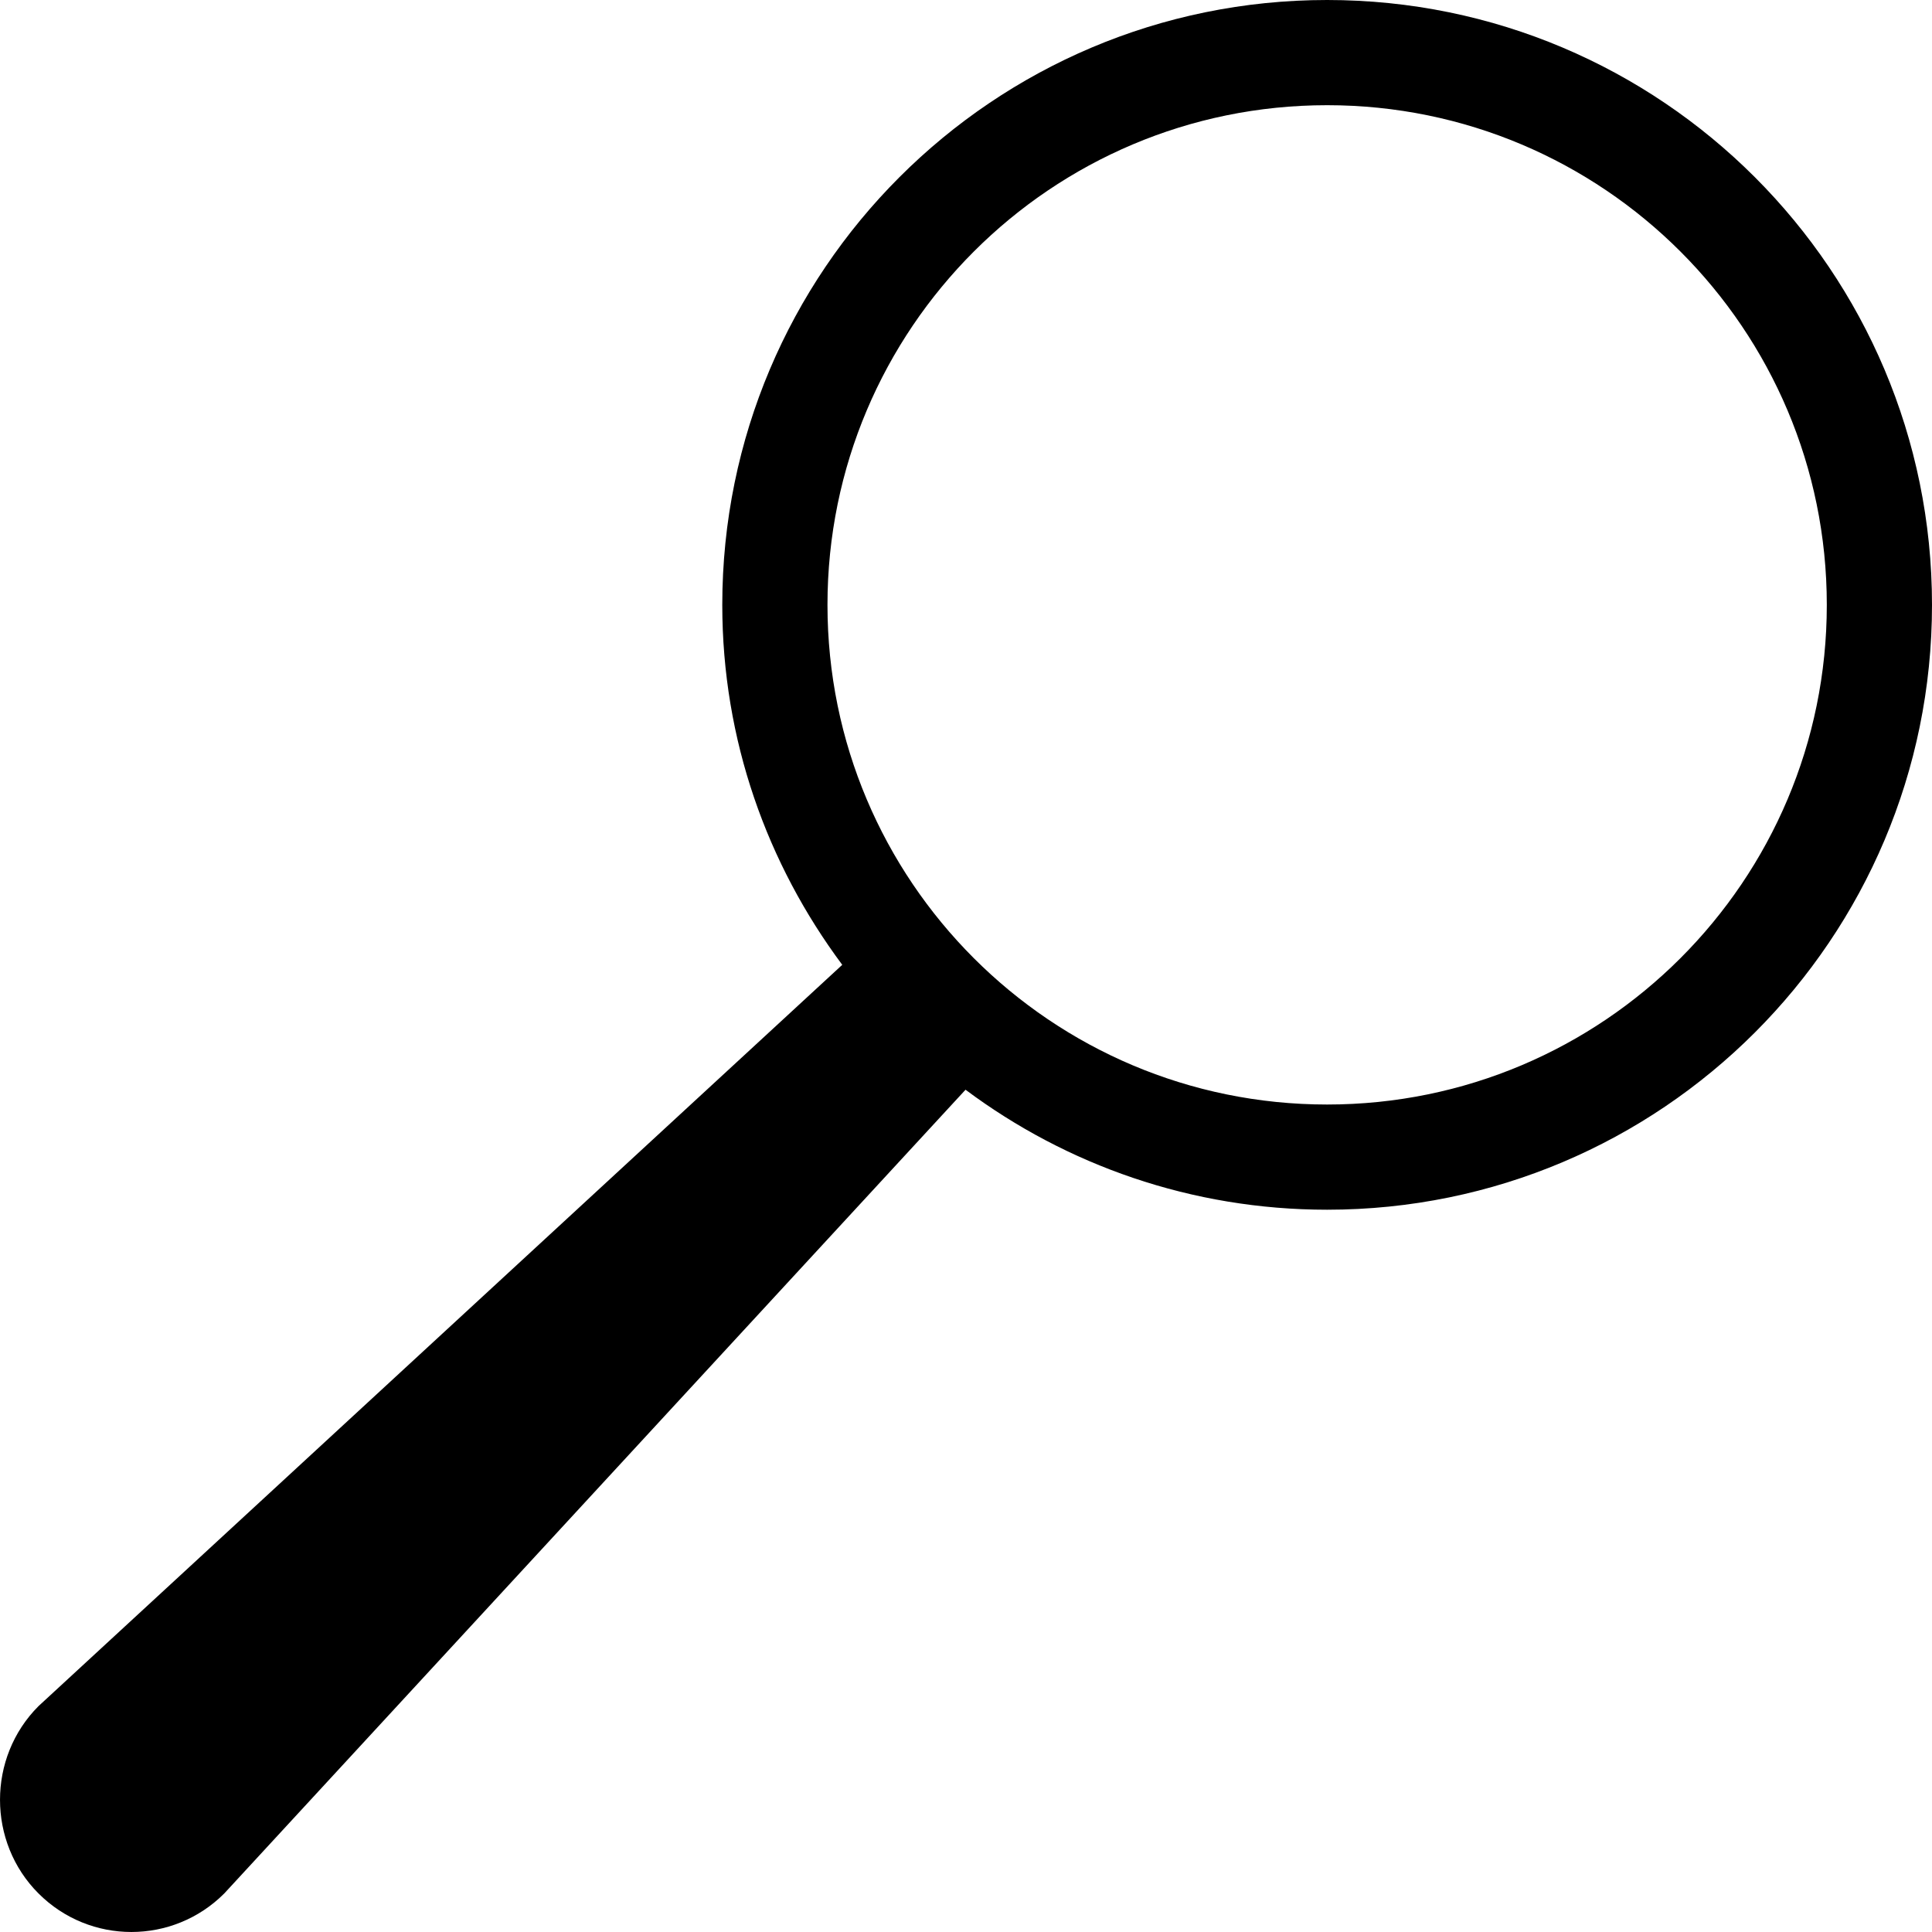
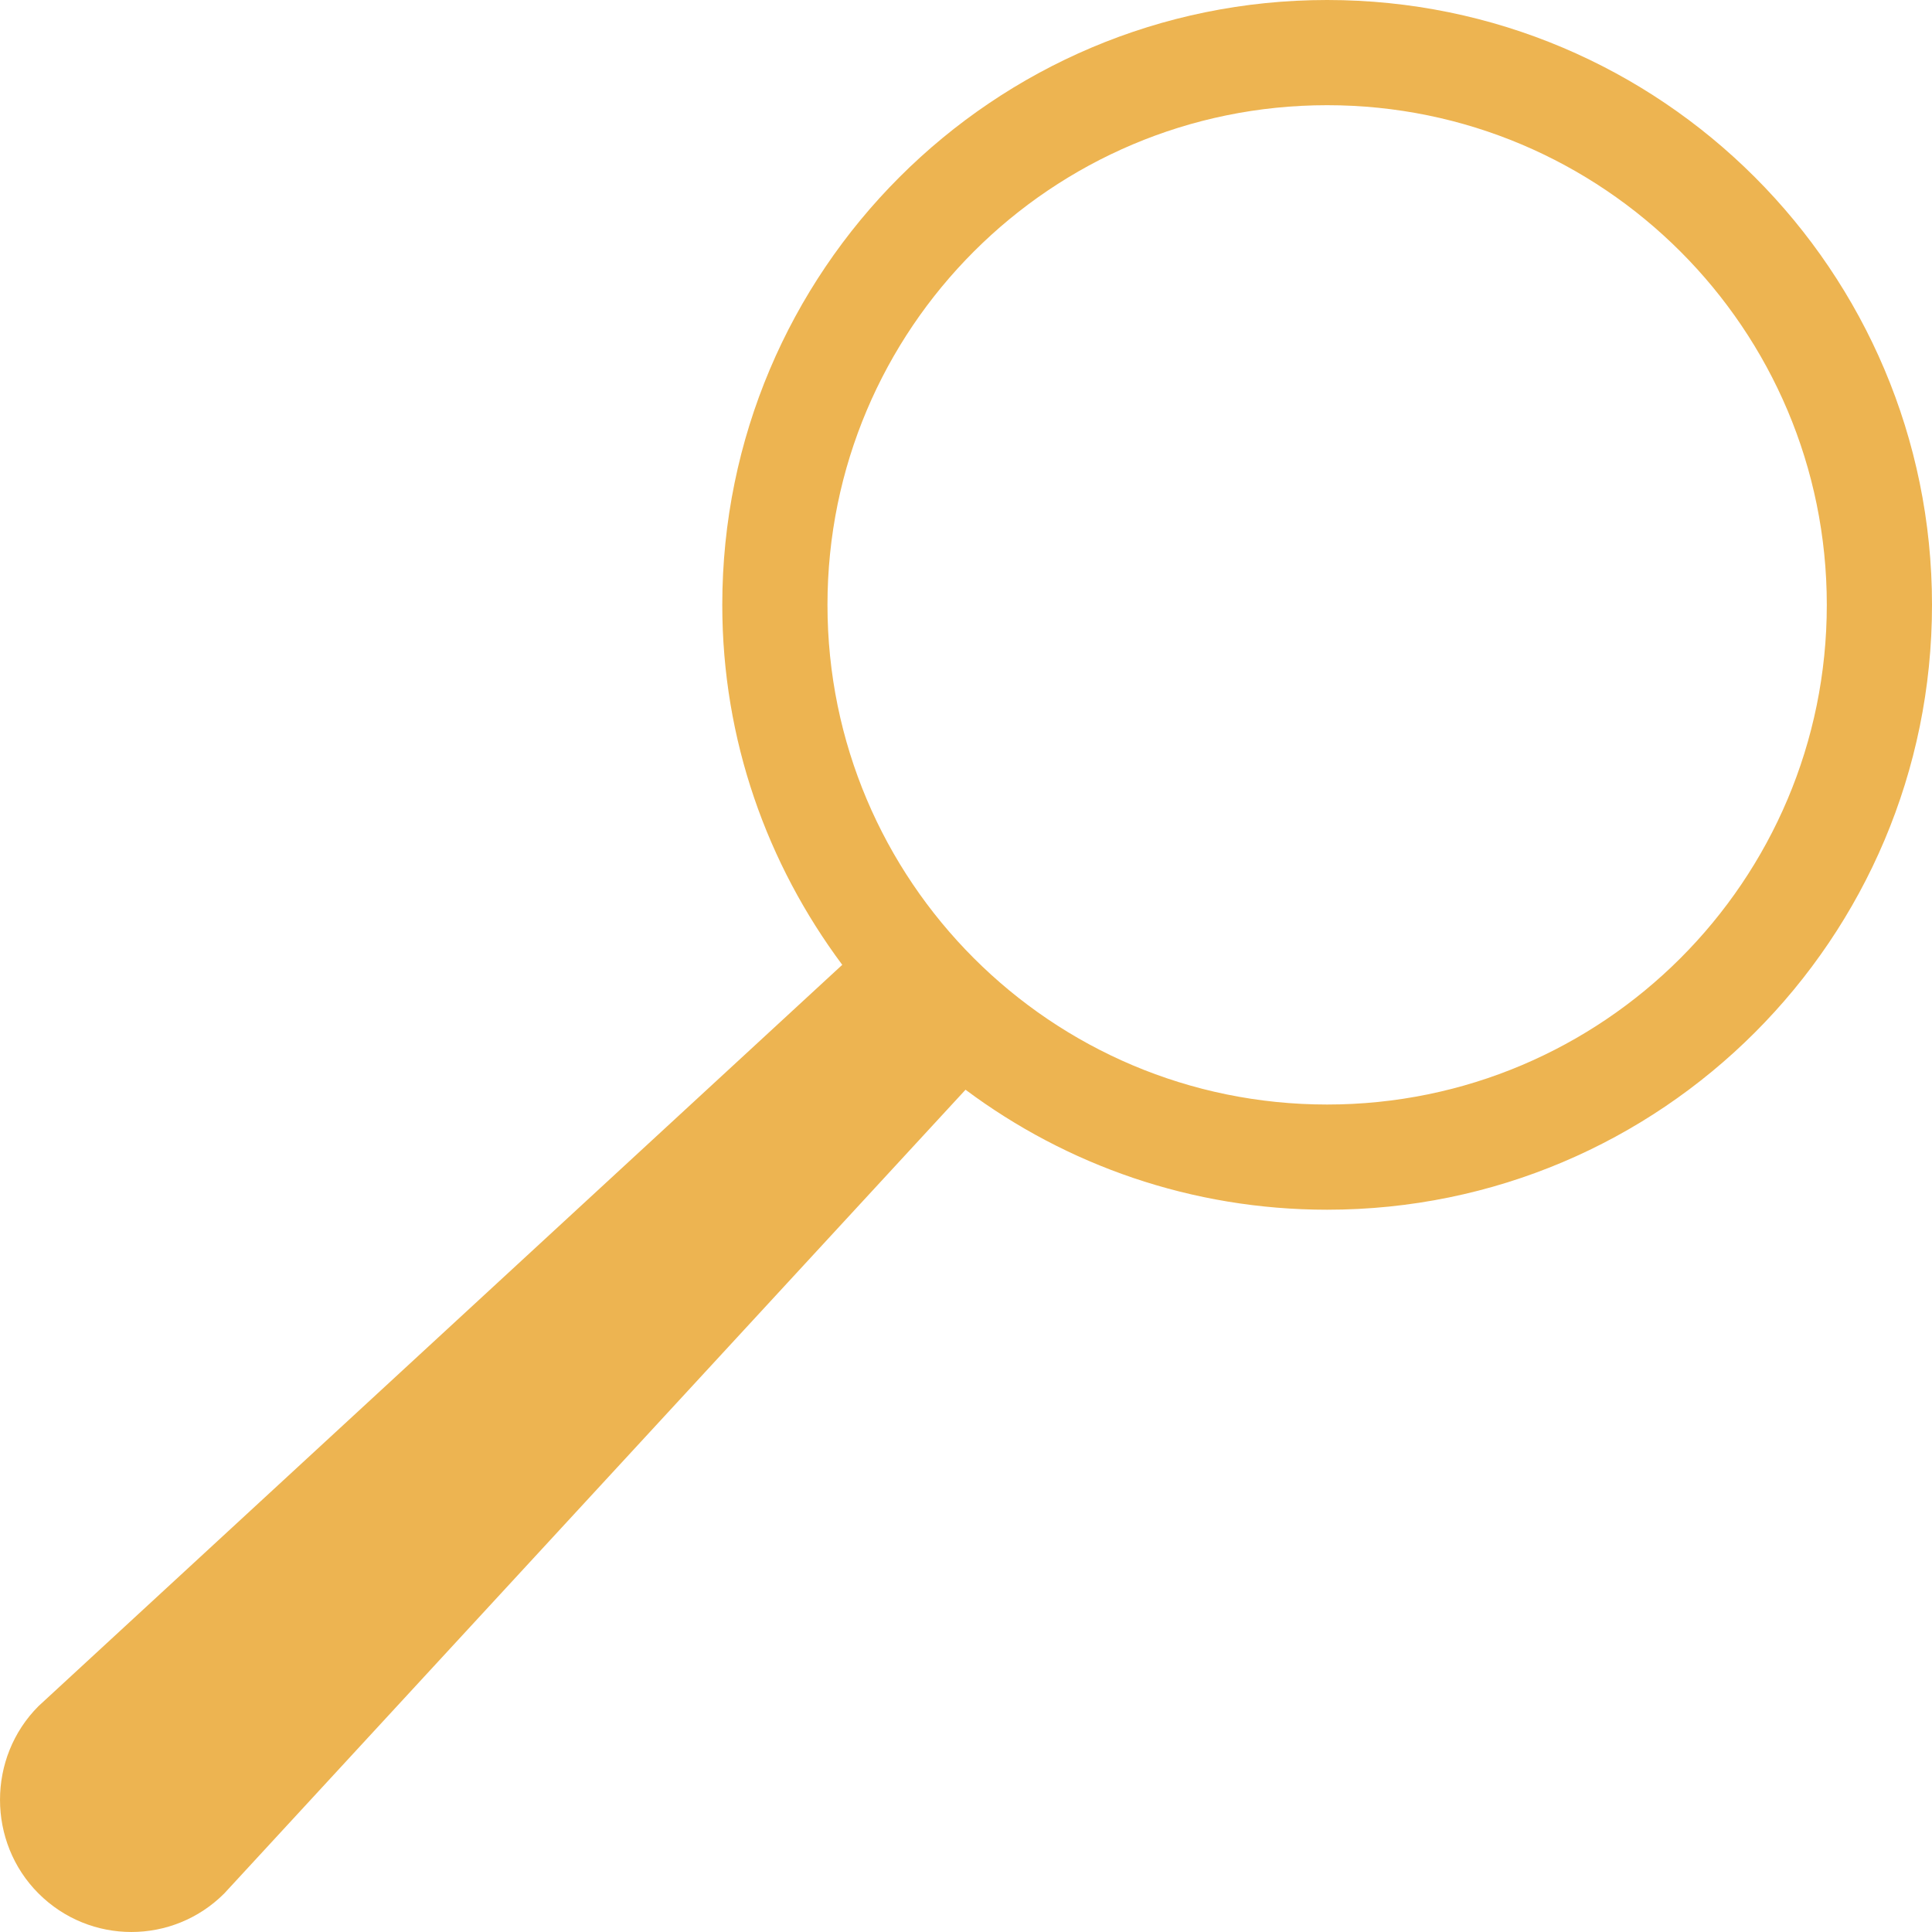
<svg xmlns="http://www.w3.org/2000/svg" version="1.1" id="svg5467" x="0px" y="0px" width="100px" height="100px" viewBox="11.356 13.684 100 100" enable-background="new 11.356 13.684 100 100" xml:space="preserve">
-   <path id="path10854" fill="#000" d="  M80.048,13.684c-17.29,0-31.307,14.017-31.307,31.308c0,7.003,2.326,13.417,6.21,18.631L13.35,101.992  c-2.658,2.657-2.658,7.041,0,9.698c2.658,2.658,6.956,2.658,9.613,0l38.369-41.602c5.22,3.897,11.701,6.211,18.716,6.211  c17.291,0,31.308-14.018,31.308-31.308S97.339,13.684,80.048,13.684z M80.048,19.129c14.284,0,25.863,11.579,25.863,25.863  S94.332,70.854,80.048,70.854S54.186,59.275,54.186,44.992S65.764,19.129,80.048,19.129z" />
+   <path id="path10854" fill="#edb451" d="  M80.048,13.684c-17.29,0-31.307,14.017-31.307,31.308c0,7.003,2.326,13.417,6.21,18.631L13.35,101.992  c-2.658,2.657-2.658,7.041,0,9.698c2.658,2.658,6.956,2.658,9.613,0l38.369-41.602c5.22,3.897,11.701,6.211,18.716,6.211  c17.291,0,31.308-14.018,31.308-31.308S97.339,13.684,80.048,13.684z M80.048,19.129c14.284,0,25.863,11.579,25.863,25.863  S94.332,70.854,80.048,70.854S54.186,59.275,54.186,44.992S65.764,19.129,80.048,19.129z" />
</svg>
